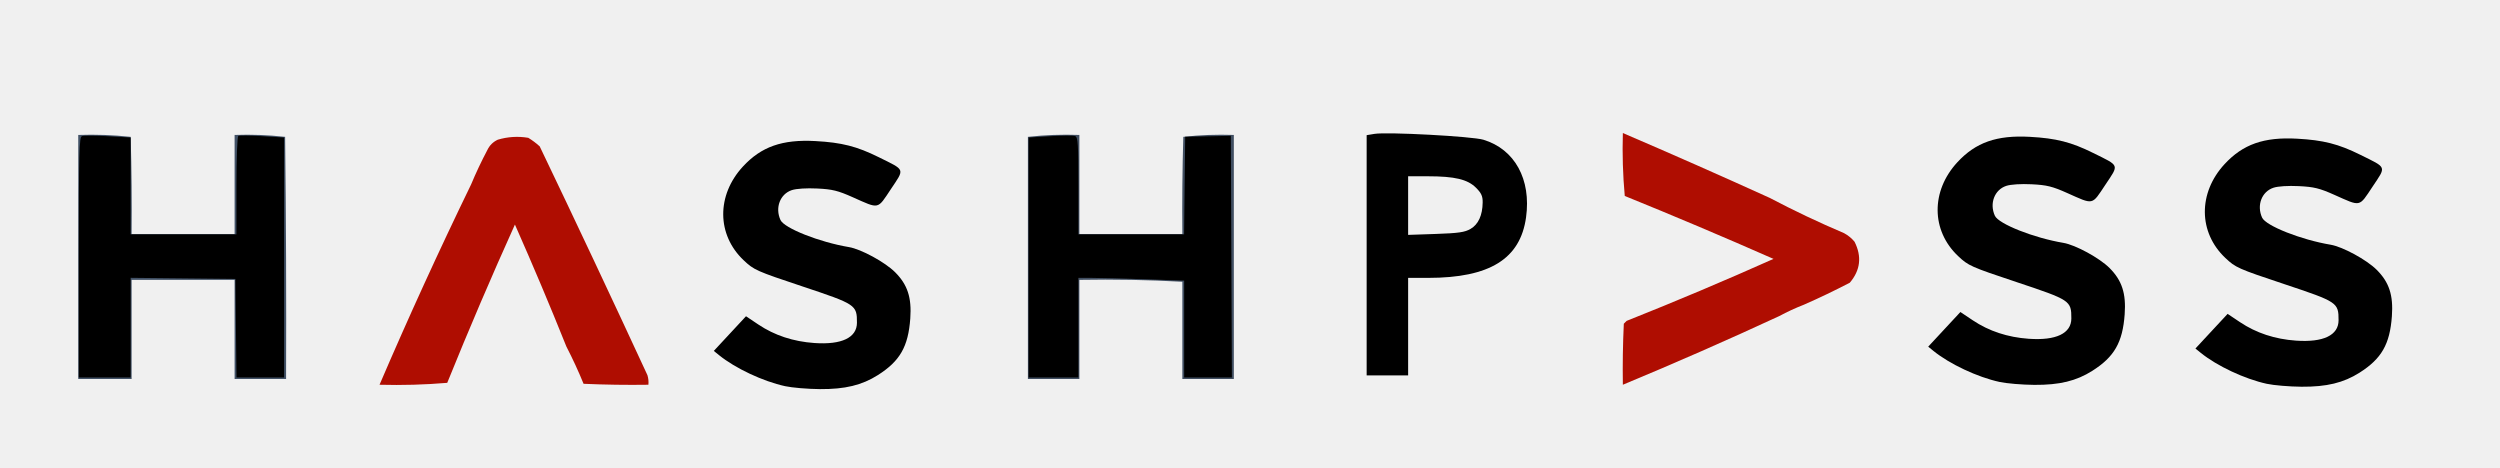
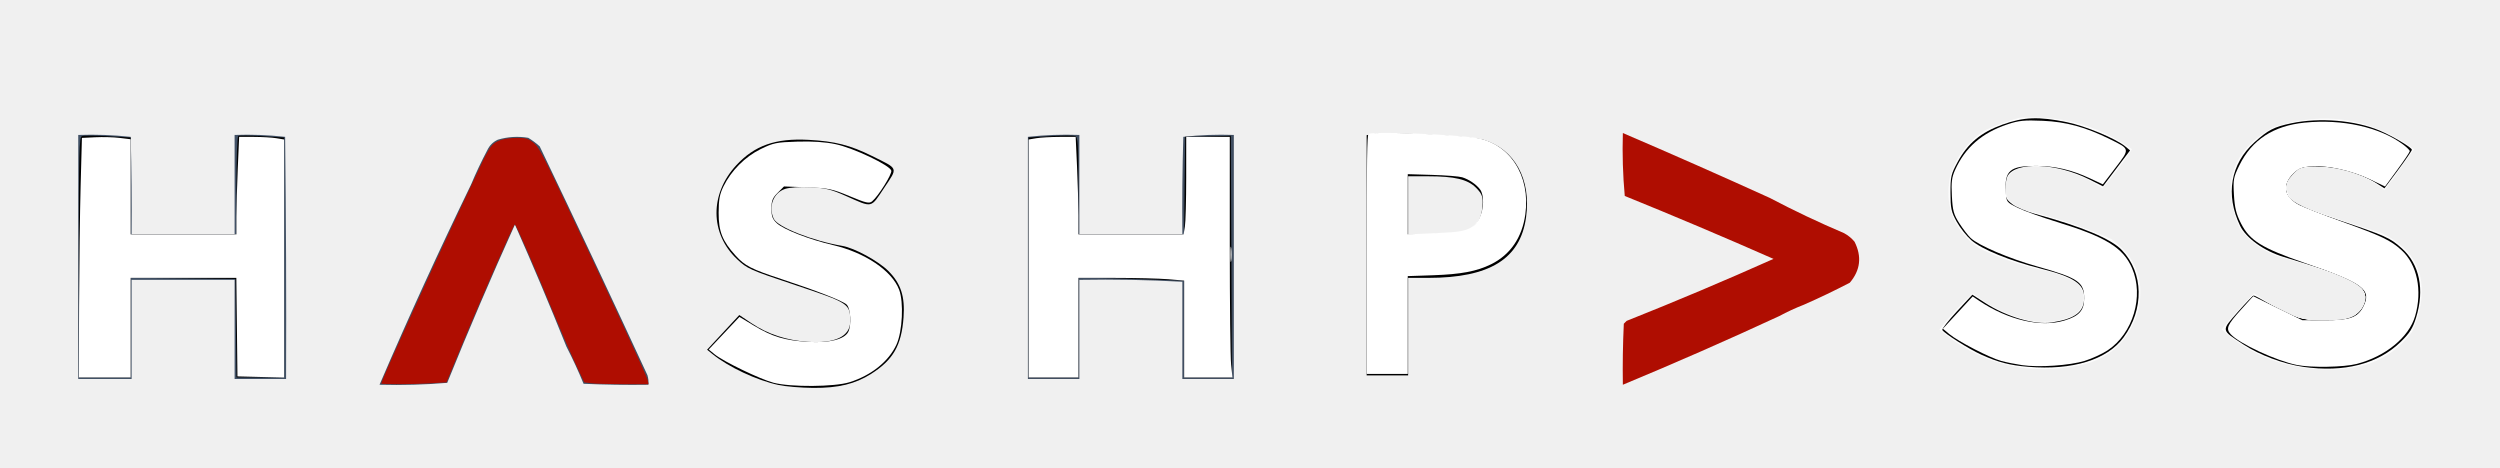
<svg xmlns="http://www.w3.org/2000/svg" version="1.1" width="1311px" height="245px" style="shape-rendering:geometricPrecision; text-rendering:geometricPrecision; image-rendering:optimizeQuality; fill-rule:evenodd; clip-rule:evenodd" id="svg22">
  <defs id="defs22" />
-   <g id="g8" transform="translate(10.37004,-0.5824014)" />
+   <g id="g8" transform="translate(6.525093,3.262547)">
+     <path style="opacity:1" fill="#fcfcfc" d="m 1052.5,58.5 c 21.71,-1.492 41.37,4.008 59,16.5 -4.81,7.136 -9.97,13.97 -15.5,20.5 -12.25,-8.307 -25.75,-12.141 -40.5,-11.5 -9.02,2.208 -12.18,7.708 -9.5,16.5 2.56,3.031 5.73,5.198 9.5,6.5 15.46,3.616 30.46,8.616 45,15 12.72,8.946 17.55,21.112 14.5,36.5 -4.75,17.65 -16.25,27.817 -34.5,30.5 -26.47,4.385 -49.8,-2.115 -70,-19.5 5.35,-6.848 11.18,-13.181 17.5,-19 9.03,7.098 19.2,11.932 30.5,14.5 7.98,1.217 15.64,0.217 23,-3 5.91,-5.495 6.25,-11.161 1,-17 -4.76,-2.587 -9.76,-4.587 -15,-6 -12.53,-2.464 -24.53,-6.464 -36,-12 -13.21,-8.95 -18.38,-21.45 -15.5,-37.5 3.15,-10.481 9.32,-18.647 18.5,-24.5 5.93,-2.697 11.93,-4.864 18,-6.5 z" id="path8" />
+   </g>
+   <g id="g9" transform="translate(6.525093,3.262547)">
+     <path style="opacity:1" fill="#fcfcfc" d="m 1248.5,90.5 c -1.64,1.816 -3.14,3.816 -4.5,6 -13.19,-10.339 -28.02,-14.172 -44.5,-11.5 -8.46,5.51 -9.13,11.844 -2,19 14.88,5.27 29.88,10.27 45,15 17.66,8.49 24.16,22.323 19.5,41.5 -0.9,3.451 -2.06,6.784 -3.5,10 -8.56,11.622 -20.22,18.122 -35,19.5 -3.65,0.499 -7.32,0.665 -11,0.5 -20.71,-0.37 -38.71,-7.37 -54,-21 5.32,-6.657 10.99,-12.99 17,-19 6.28,4.433 12.95,8.266 20,11.5 10.57,4.136 21.23,4.47 32,1 8.62,-6.064 8.95,-12.397 1,-19 -13.52,-4.796 -27.19,-9.13 -41,-13 -7.96,-2.971 -14.46,-7.804 -19.5,-14.5 -10.02,-23.096 -4.19,-40.763 17.5,-53 26.57,-8.799 51.23,-4.966 74,11.5 -3.89,5.046 -7.55,10.213 -11,15.5 z" id="path9" />
+   </g>
  <g id="g11" transform="translate(6.525093,3.262547)">
    <path style="opacity:1" fill="#415166" d="m 116.5,68.5 c 0,-0.333 0,-0.667 0,-1 8.918,-0.317 17.751,0.016 26.5,1 0.5,42.332 0.667,84.665 0.5,127 -9,0 -18,0 -27,0 0,-17.333 0,-34.667 0,-52 -18,0 -36,0 -54,0 0,17.333 0,34.667 0,52 -9.333,0 -18.667,0 -28,0 0,-42.667 0,-85.333 0,-128 9.251,-0.318 18.417,0.015 27.5,1 0.5,16.997 0.667,33.997 0.5,51 18,0 36,0 54,0 0,-17 0,-34 0,-51 z" id="path11" />
  </g>
-   <g id="g12" transform="translate(6.525093,3.262547)" style="fill:#af0d01;fill-opacity:1">
-     <path style="opacity:1;fill:#af0d01;fill-opacity:1" fill="#415064" d="m 290.5,178.5 c -8.592,-21.426 -17.592,-42.76 -27,-64 -12.39,27.445 -24.223,55.111 -35.5,83 -11.753,0.988 -23.586,1.321 -35.5,1 15.183,-35.366 31.183,-70.366 48,-105 2.563,-6.125 5.396,-12.125 8.5,-18 1.167,-2.5 3,-4.333 5.5,-5.5 5.218,-1.563 10.551,-1.896 16,-1 2.141,1.308 4.141,2.808 6,4.5 19.123,39.91 37.956,79.91 56.5,120 0.494,1.634 0.66,3.301 0.5,5 -11.338,0.167 -22.672,0 -34,-0.5 -2.712,-6.639 -5.712,-13.139 -9,-19.5 z" id="path12" />
+   <g id="g12" transform="translate(6.525093,3.262547)">
+     <path style="opacity:1" fill="#415064" d="m 290.5,178.5 c -8.592,-21.426 -17.592,-42.76 -27,-64 -12.39,27.445 -24.223,55.111 -35.5,83 -11.753,0.988 -23.586,1.321 -35.5,1 15.183,-35.366 31.183,-70.366 48,-105 2.563,-6.125 5.396,-12.125 8.5,-18 1.167,-2.5 3,-4.333 5.5,-5.5 5.218,-1.563 10.551,-1.896 16,-1 2.141,1.308 4.141,2.808 6,4.5 19.123,39.91 37.956,79.91 56.5,120 0.494,1.634 0.66,3.301 0.5,5 -11.338,0.167 -22.672,0 -34,-0.5 -2.712,-6.639 -5.712,-13.139 -9,-19.5 z" id="path12" />
  </g>
  <g id="g13" transform="translate(6.525093,3.262547)">
    <path style="opacity:1" fill="#404e61" d="m 613.5,144.5 c -17.826,-0.997 -35.826,-1.33 -54,-1 0,17.333 0,34.667 0,52 -9,0 -18,0 -27,0 0,-42.333 0,-84.667 0,-127 8.818,-0.993 17.818,-1.327 27,-1 0,17.333 0,34.667 0,52 18,0 36,0 54,0 -0.167,-17.003 0,-34.003 0.5,-51 8.749,-0.984 17.582,-1.317 26.5,-1 0,42.667 0,85.333 0,128 -9,0 -18,0 -27,0 0,-17 0,-34 0,-51 z" id="path13" />
  </g>
  <g id="g14" transform="translate(6.525093,3.262547)">
    <path style="opacity:1" fill="#af0d01" d="m 921.5,100.5 c 12.697,6.681 25.697,12.848 39,18.5 2.109,1.141 3.942,2.641 5.5,4.5 3.913,7.787 3.08,14.954 -2.5,21.5 -7.974,4.143 -15.974,7.977 -24,11.5 -4.522,1.764 -8.855,3.764 -13,6 -27.11,12.556 -54.443,24.556 -82,36 -0.167,-10.672 0,-21.339 0.5,-32 0.5,-0.5 1,-1 1.5,-1.5 26.021,-10.354 51.688,-21.187 77,-32.5 -25.827,-11.387 -51.827,-22.387 -78,-33 -0.999,-10.98 -1.332,-21.98 -1,-33 25.784,11.059 51.451,22.392 77,34 z" id="path14" />
  </g>
  <path style="fill:#000000;stroke-width:1.088" d="M 716.673,133.86 V 70.88 l 4.078,-0.674 c 6.665,-1.101 51.299,1.295 57.144,3.068 16.446,4.988 25.123,20.767 22.372,40.682 -3.012,21.8 -19.045,31.739 -51.24,31.764 l -10.603,0.008 v 25.557 25.557 H 727.548 716.673 Z m 54.488,-13.822 c 4.083,-2.377 6.252,-7.104 6.351,-13.842 0.049,-3.324 -0.671,-4.919 -3.492,-7.74 -4.414,-4.414 -11.16,-6.017 -25.32,-6.017 h -10.278 v 15.367 15.367 l 14.522,-0.493 c 11.894,-0.403 15.191,-0.882 18.216,-2.642 z" id="path23" />
+   <path style="fill:#000000;stroke-width:1.088" d="m 1063.59,192.352 c -9.814,-0.82 -15.748,-2.357 -24.618,-6.377 -6.484,-2.939 -19.241,-11.002 -20.418,-12.905 -0.32,-0.518 3.095,-4.902 7.59,-9.74 l 8.173,-8.797 6.593,4.261 c 11.397,7.366 26.141,11.702 35.028,10.299 12.402,-1.957 17,-5.489 17.01,-13.065 0.01,-7.185 -5.421,-10.786 -22.946,-15.216 -16.096,-4.069 -30.86,-10.108 -36.227,-14.818 -2.484,-2.18 -5.956,-6.584 -7.717,-9.788 -2.826,-5.142 -3.204,-6.907 -3.226,-15.068 -0.023,-8.487 0.28,-9.806 3.697,-16.109 5.333,-9.836 12.2,-15.579 23.528,-19.678 11.139,-4.031 19.038,-4.331 33.799,-1.284 9.827,2.028 25.664,8.602 30.644,12.721 l 2.517,2.082 -7.103,9.416 -7.102,9.416 -7.313,-3.679 c -17.097,-8.602 -38.588,-9.429 -42.754,-1.645 -0.616,1.151 -1.12,4.302 -1.12,7.002 0,4.302 0.456,5.258 3.683,7.719 2.026,1.545 7.287,3.791 11.691,4.99 24.888,6.777 39.976,13.078 45.745,19.103 11.38,11.885 11.729,30.963 0.837,45.774 -8.632,11.738 -26.785,17.325 -49.993,15.386 z" id="path24" />
+   <path style="fill:#000000;stroke-width:1.088" d="m 1207.717,192.367 c -10.364,-1.509 -22.771,-6.164 -31.291,-11.739 -11.854,-7.756 -11.725,-7.013 -2.942,-17.018 4.171,-4.751 7.945,-8.639 8.387,-8.639 0.442,0 4.418,2.14 8.835,4.756 11.407,6.755 18.039,8.839 28.101,8.832 10.864,-0.008 15.795,-1.428 19.261,-5.547 3.668,-4.359 3.6,-8.74 -0.202,-12.949 -2.945,-3.261 -11.993,-6.697 -40.389,-15.339 -10.285,-3.13 -19.624,-9.834 -22.765,-16.342 -7.848,-16.258 -5.049,-32.471 7.563,-43.81 7.159,-6.436 10.2,-8.004 19.254,-9.923 14.843,-3.146 33.605,-1.591 46.407,3.847 6.797,2.887 16.847,8.887 16.847,10.058 0,0.485 -3.235,5.23 -7.189,10.545 l -7.189,9.664 -4.992,-3.166 c -8.571,-5.436 -16.161,-7.734 -27.392,-8.297 -9.52,-0.477 -10.624,-0.317 -14.054,2.039 -5.962,4.094 -6.995,10.604 -2.545,16.041 1.312,1.603 8.986,4.7 24.324,9.815 25.243,8.419 27.591,9.467 33.836,15.096 9.27,8.356 11.965,21.535 7.416,36.256 -1.703,5.511 -3.301,8.057 -7.885,12.565 -11.964,11.766 -29.885,16.387 -51.394,13.255 z" id="path25" />
  <path style="fill:#000000;stroke-width:1.088" d="m 41.326,134.968 c 0,-55.294 0.201,-63.037 1.651,-63.593 0.908,-0.348 7.025,-0.326 13.594,0.05 L 68.513,72.108 V 97.499 122.889 H 96.245 123.977 V 97.397 c 0,-14.021 0.44,-25.764 0.978,-26.097 0.538,-0.332 6.166,-0.287 12.506,0.101 l 11.529,0.705 v 62.911 62.911 h -12.487 -12.487 l -0.292,-25.828 -0.292,-25.828 -27.46,-0.291 -27.46,-0.291 v 26.119 26.119 H 54.92 41.326 Z" id="path26" />
  <path style="fill:#000000;stroke-width:1.088" d="" id="path27" />
-   <path style="fill:#000000;stroke-width:1.088" d="m 411.719,202.511 c -11.543,-2.51 -26.148,-9.368 -34.66,-16.274 l -2.737,-2.221 8.44,-9.087 8.44,-9.087 6.525,4.367 c 8.46,5.661 18.241,8.886 29.326,9.669 14.331,1.011 22.331,-2.813 22.331,-10.676 0,-9.303 -0.513,-9.645 -28.501,-18.974 -24.31,-8.103 -25.5,-8.633 -30.906,-13.744 -14.133,-13.367 -14.305,-34.053 -0.407,-49.13 9.628,-10.445 20.667,-14.33 38.019,-13.378 13.869,0.76 21.734,2.762 33.214,8.452 14.117,6.998 13.662,5.803 6.378,16.749 -7.184,10.796 -5.925,10.527 -19.972,4.263 -7.805,-3.48 -10.705,-4.194 -18.631,-4.584 -5.659,-0.279 -10.957,0.056 -13.341,0.843 -6.161,2.033 -8.893,9.222 -5.955,15.669 1.964,4.311 20.441,11.618 35.948,14.217 6.348,1.064 18.898,7.904 24.164,13.169 6.531,6.531 8.752,13.318 7.953,24.305 -1.07,14.725 -5.404,22.287 -16.98,29.632 -8.366,5.308 -17.243,7.457 -30.4,7.359 -6.367,-0.048 -14.578,-0.739 -18.248,-1.537 z" id="path29" />
-   <path style="clip-rule:evenodd;fill:#000000;fill-rule:evenodd;stroke-width:1.088;image-rendering:optimizeQuality;shape-rendering:geometricPrecision;text-rendering:geometricPrecision" d="m 1048.55,200.288 c -11.543,-2.51 -26.148,-9.368 -34.66,-16.274 l -2.737,-2.221 8.44,-9.087 8.44,-9.087 6.525,4.367 c 8.46,5.661 18.241,8.886 29.326,9.669 14.331,1.011 22.331,-2.813 22.331,-10.676 0,-9.303 -0.513,-9.645 -28.501,-18.974 -24.309,-8.103 -25.5,-8.633 -30.906,-13.744 -14.133,-13.367 -14.305,-34.053 -0.407,-49.13 9.628,-10.445 20.667,-14.33 38.019,-13.378 13.869,0.76 21.734,2.762 33.214,8.452 14.117,6.998 13.662,5.803 6.378,16.749 -7.184,10.796 -5.925,10.527 -19.972,4.263 -7.805,-3.48 -10.705,-4.194 -18.631,-4.584 -5.659,-0.279 -10.957,0.056 -13.341,0.843 -6.161,2.033 -8.893,9.222 -5.955,15.669 1.964,4.311 20.441,11.618 35.948,14.217 6.348,1.064 18.898,7.904 24.164,13.169 6.531,6.531 8.752,13.318 7.953,24.305 -1.07,14.725 -5.404,22.287 -16.98,29.632 -8.366,5.308 -17.243,7.457 -30.401,7.359 -6.367,-0.048 -14.578,-0.739 -18.248,-1.537 z" id="path29-6" />
-   <path style="clip-rule:evenodd;fill:#000000;fill-rule:evenodd;stroke-width:1.088;image-rendering:optimizeQuality;shape-rendering:geometricPrecision;text-rendering:geometricPrecision" d="m 1188.68,201.261 c -11.543,-2.51 -26.148,-9.368 -34.66,-16.274 l -2.737,-2.221 8.44,-9.087 8.44,-9.087 6.525,4.367 c 8.46,5.661 18.241,8.886 29.326,9.669 14.331,1.011 22.331,-2.813 22.331,-10.676 0,-9.303 -0.513,-9.645 -28.501,-18.974 -24.309,-8.103 -25.5,-8.633 -30.906,-13.744 -14.133,-13.367 -14.305,-34.053 -0.407,-49.13 9.628,-10.445 20.667,-14.33 38.019,-13.378 13.869,0.76 21.734,2.762 33.214,8.452 14.117,6.998 13.662,5.803 6.378,16.749 -7.184,10.796 -5.925,10.527 -19.972,4.263 -7.805,-3.48 -10.705,-4.194 -18.631,-4.584 -5.659,-0.279 -10.957,0.056 -13.341,0.843 -6.161,2.033 -8.893,9.222 -5.955,15.669 1.964,4.311 20.441,11.618 35.948,14.217 6.348,1.064 18.898,7.904 24.164,13.169 6.531,6.531 8.752,13.318 7.953,24.305 -1.07,14.725 -5.404,22.287 -16.98,29.632 -8.366,5.308 -17.243,7.457 -30.4,7.359 -6.367,-0.048 -14.578,-0.739 -18.248,-1.537 z" id="path29-5" />
+   <path style="fill:#000000;stroke-width:1.088" d="m 408.193,201.874 c -11.543,-2.51 -26.148,-9.368 -34.66,-16.274 l -2.737,-2.221 8.44,-9.087 8.44,-9.087 6.525,4.367 c 8.46,5.661 18.241,8.886 29.326,9.669 14.331,1.011 22.331,-2.813 22.331,-10.676 0,-9.303 -0.513,-9.645 -28.501,-18.974 -24.31,-8.103 -25.5,-8.633 -30.906,-13.744 -14.133,-13.367 -14.305,-34.053 -0.407,-49.13 9.628,-10.445 20.667,-14.33 38.019,-13.378 13.869,0.76 21.734,2.762 33.214,8.452 14.117,6.998 13.662,5.803 6.378,16.749 -7.184,10.796 -5.925,10.527 -19.972,4.263 -7.805,-3.48 -10.705,-4.194 -18.631,-4.584 -5.659,-0.279 -10.957,0.056 -13.341,0.843 -6.161,2.033 -8.893,9.222 -5.955,15.669 1.964,4.311 20.441,11.618 35.948,14.217 6.348,1.064 18.898,7.904 24.164,13.169 6.531,6.531 8.752,13.318 7.953,24.305 -1.07,14.725 -5.404,22.287 -16.98,29.632 -8.366,5.308 -17.243,7.457 -30.4,7.359 -6.367,-0.048 -14.578,-0.739 -18.248,-1.537 z" id="path29" />
  <path style="fill:#000000;stroke-width:1.088" d="M 539.408,135.017 V 72.107 l 11.365,-0.695 c 6.251,-0.382 12.124,-0.404 13.05,-0.049 1.455,0.558 1.685,4.118 1.685,26.087 v 25.44 h 27.712 27.712 l 0.292,-25.585 0.292,-25.585 11.963,-0.244 11.963,-0.244 0.281,63.348 0.281,63.348 h -12.515 -12.515 V 172.543 147.159 l -20.391,-0.713 c -11.215,-0.392 -23.694,-0.714 -27.732,-0.716 l -7.341,-0.003 v 26.1 26.1 H 552.458 539.408 Z" id="path30" />
+   <path style="fill:#ffffff;stroke-width:1.088" d="m 41.468,160.137 c 0.079,-20.785 0.446,-49.047 0.816,-62.804 l 0.673,-25.013 7.069,-0.347 c 3.888,-0.191 9.638,-0.033 12.778,0.35 l 5.709,0.697 v 24.935 24.935 h 27.732 27.732 v -9.071 c 0,-4.989 0.321,-16.49 0.714,-25.557 l 0.714,-16.486 7.715,0.012 c 4.243,0.007 9.55,0.315 11.793,0.686 l 4.078,0.674 v 62.425 62.425 l -12.235,-0.307 -12.235,-0.307 -0.292,-25.828 -0.292,-25.828 H 96.225 68.513 v 26.1 26.1 H 54.92 41.326 Z" id="path31" />
+   <path style="fill:#ffffff;stroke-width:1.088" d="m 405.621,200.709 c -6.899,-1.796 -26.258,-11.141 -30.85,-14.892 l -3.119,-2.547 8.061,-8.545 8.061,-8.545 7.555,4.557 c 9.776,5.896 16.152,7.805 28.507,8.536 11.04,0.653 18.868,-1.276 20.948,-5.162 1.842,-3.443 1.313,-12.475 -0.846,-14.428 -2.188,-1.98 -15.665,-7.245 -33.967,-13.27 -15.907,-5.237 -19.357,-7.001 -24.224,-12.388 -6.976,-7.722 -8.909,-12.595 -8.894,-22.422 0.011,-6.904 0.54,-9.773 2.563,-13.898 4.019,-8.195 11.297,-15.493 19.456,-19.509 6.63,-3.264 8.267,-3.598 19.233,-3.93 8,-0.242 14.664,0.203 20.04,1.336 9.5,2.003 28.754,11.171 29.264,13.934 0.351,1.901 -6.837,13.352 -10.06,16.027 -1.544,1.281 -3.162,0.912 -11.805,-2.693 -9.152,-3.818 -11.069,-4.218 -22.218,-4.635 l -12.202,-0.457 -3.295,3.295 c -2.719,2.719 -3.295,4.175 -3.295,8.325 0,4.027 0.567,5.555 2.845,7.666 3.558,3.297 17.042,8.554 29.234,11.397 16.957,3.954 31.062,13.434 34.886,23.449 2.491,6.524 1.754,21.898 -1.379,28.753 -4.041,8.84 -13.218,16.206 -24.63,19.768 -7.958,2.484 -30.791,2.645 -39.869,0.282 z" id="path33" />
+   <path style="fill:#ffffff;stroke-width:1.088" d="m 645.234,133.221 c 0.006,-3.589 0.209,-4.926 0.451,-2.971 0.242,1.955 0.237,4.891 -0.011,6.525 -0.248,1.634 -0.446,0.035 -0.44,-3.554 z" id="path34" />
+   <path style="fill:#ffffff;stroke-width:1.088" d="M 539.408,135.538 V 73.148 l 4.078,-0.674 c 2.243,-0.371 7.795,-0.679 12.337,-0.686 l 8.259,-0.012 0.709,15.497 c 0.39,8.523 0.711,20.024 0.713,25.557 l 0.004,10.06 h 27.589 27.589 l 0.674,-4.078 c 0.371,-2.243 0.679,-13.743 0.686,-25.557 l 0.012,-21.478 h 11.419 11.419 v 56.391 c 0,31.015 0.314,59.399 0.699,63.076 l 0.699,6.685 h -12.661 -12.661 v -25.397 -25.397 l -8.32,-0.703 c -4.576,-0.387 -17.055,-0.703 -27.732,-0.703 h -19.411 v 26.1 26.1 H 552.458 539.408 Z" id="path35" />
+   <path style="fill:#ffffff;stroke-width:1.088" d="m 1060.328,191.475 c -3.29,-0.479 -8.184,-1.468 -10.875,-2.197 -5.963,-1.616 -22.683,-10.269 -27.262,-14.109 l -3.337,-2.798 7.806,-8.459 7.806,-8.459 3.415,2.284 c 15.11,10.108 32.289,14.086 44.698,10.352 7.74,-2.329 10.374,-5.294 10.374,-11.676 0,-8.505 -3.135,-10.635 -24.526,-16.66 -14.81,-4.172 -30.825,-11.007 -35.017,-14.945 -1.368,-1.285 -4.037,-4.751 -5.931,-7.703 -2.982,-4.647 -3.507,-6.565 -3.913,-14.3 -0.382,-7.285 -0.069,-9.817 1.697,-13.727 5.312,-11.76 14.121,-19.42 27.451,-23.873 6.004,-2.005 8.789,-2.286 18.488,-1.863 12.322,0.537 22.371,3.284 35.213,9.626 10.676,5.272 10.608,4.931 2.974,14.958 l -6.658,8.746 -6.793,-3.162 c -9.629,-4.482 -18.435,-6.508 -28.282,-6.508 -13.678,0 -16.535,2.467 -15.826,13.666 0.337,5.323 0.387,5.389 6.321,8.314 3.29,1.621 12.559,4.969 20.597,7.44 25.498,7.835 34.588,13.426 39.27,24.15 6.391,14.64 0.58,34.29 -12.752,43.121 -2.834,1.877 -8.258,4.372 -12.053,5.544 -7.857,2.427 -24.035,3.528 -32.887,2.239 z" id="path37" />
+   <path style="fill:#000000;stroke-width:1.088" d="m 1203.237,190.876 c -13.87,-3.018 -34.702,-14.084 -34.702,-18.434 0,-1.039 2.907,-5.237 6.459,-9.329 l 6.459,-7.439 11.78,6.136 c 11.643,6.064 11.907,6.141 22.608,6.571 13.788,0.554 17.621,-0.204 21.709,-4.291 2.502,-2.502 3.305,-4.292 3.305,-7.366 0,-7.714 -4.612,-10.424 -33.209,-19.513 -13.31,-4.23 -18.893,-6.583 -23.575,-9.936 -8.261,-5.916 -11.906,-13.202 -12.6,-25.187 -0.461,-7.97 -0.246,-9.106 2.946,-15.591 7.795,-15.834 21.362,-22.684 44.689,-22.562 13.035,0.068 22.681,2.294 33.489,7.728 12.62,6.345 12.539,6.045 4.54,16.845 l -6.788,9.165 -6.916,-3.801 c -9.218,-5.067 -16.417,-6.841 -27.822,-6.857 -9.059,-0.012 -9.648,0.136 -13.322,3.362 -2.964,2.602 -3.844,4.21 -3.844,7.018 0,8.721 1.074,9.41 30.354,19.487 20.523,7.063 24.704,9.015 30.466,14.22 8.29,7.49 11.142,21.171 7.223,34.652 -3.223,11.086 -15.485,21.142 -30.569,25.071 -7.74,2.016 -23.534,2.041 -32.679,0.051 z" id="path38" />
+   <path style="fill:#000000;stroke-width:1.088" d="" id="path39" />
+   <path style="fill:#000000;stroke-width:1.088" d="m 1203.188,190.866 c -12.291,-2.673 -33.158,-13.121 -34.812,-17.43 -0.627,-1.635 1.393,-4.6 9.118,-13.385 l 4.139,-4.707 8.132,4.611 c 12.371,7.014 17.89,8.61 29.785,8.61 11.547,0 14.761,-0.87 18.627,-5.042 3.404,-3.673 3.623,-9.846 0.471,-13.23 -3.317,-3.56 -6.433,-4.891 -28.5,-12.171 -24.348,-8.033 -30.517,-11.773 -35.197,-21.34 -2.24,-4.578 -3.108,-8.242 -3.481,-14.695 -0.461,-7.97 -0.246,-9.106 2.946,-15.591 7.795,-15.834 21.362,-22.684 44.689,-22.562 13.035,0.068 22.681,2.294 33.489,7.728 12.62,6.345 12.539,6.045 4.54,16.845 l -6.788,9.165 -6.649,-3.651 c -8.861,-4.865 -17.683,-7.021 -28.736,-7.021 -8.927,0 -9.204,0.08 -12.822,3.698 -5.851,5.851 -4.675,13.652 2.622,17.387 1.609,0.823 11.719,4.536 22.468,8.25 22.289,7.702 26.221,9.515 32.033,14.765 8.29,7.49 11.142,21.171 7.223,34.652 -3.223,11.086 -15.485,21.142 -30.569,25.071 -7.755,2.02 -23.538,2.04 -32.728,0.041 z" id="path40" />
+   <path style="fill:#000000;stroke-width:1.088" d="m 1200.618,190.236 c -9.352,-2.448 -23.895,-9.339 -29.389,-13.925 -3.451,-2.881 -3.635,-3.333 -2.325,-5.709 0.783,-1.419 4.012,-5.445 7.177,-8.947 l 5.754,-6.367 8.575,4.906 c 11.748,6.722 17.279,8.372 28.052,8.372 12.099,0 15.4,-0.788 19.195,-4.583 4.354,-4.354 4.439,-10.165 0.206,-14.112 -4.168,-3.888 -4.872,-4.186 -27.635,-11.698 -24.389,-8.049 -30.591,-11.809 -35.278,-21.389 -4.456,-9.108 -4.946,-20.878 -1.209,-29.04 7.603,-16.608 21.558,-23.932 45.362,-23.808 13.035,0.068 22.681,2.294 33.489,7.728 12.578,6.324 12.49,6.004 4.633,16.887 l -6.669,9.238 -6.755,-3.709 c -8.964,-4.922 -17.752,-7.079 -28.842,-7.079 -8.927,0 -9.204,0.08 -12.822,3.698 -4.196,4.195 -4.925,9.292 -1.94,13.554 2.131,3.043 5.665,4.597 28.721,12.631 20.686,7.208 24.623,9.053 30.341,14.219 8.29,7.49 11.142,21.171 7.223,34.652 -3.223,11.086 -15.485,21.142 -30.569,25.071 -8.965,2.335 -25.159,2.065 -35.298,-0.589 z" id="path41" />
+   <path style="fill:#000000;stroke-width:1.088" d="m 1200.618,190.236 c -9.352,-2.448 -23.895,-9.339 -29.389,-13.925 -3.447,-2.877 -3.634,-3.336 -2.333,-5.709 0.778,-1.419 3.951,-5.398 7.052,-8.841 l 5.638,-6.261 12.235,6.223 c 12.049,6.128 12.399,6.229 22.996,6.655 12.52,0.503 17.344,-0.722 21.284,-5.405 3.88,-4.611 3.624,-8.99 -0.78,-13.341 -2.873,-2.839 -7.645,-4.87 -25.516,-10.864 -26.189,-8.784 -32.128,-12.327 -36.853,-21.983 -4.456,-9.108 -4.946,-20.878 -1.209,-29.04 7.603,-16.608 21.558,-23.932 45.362,-23.808 13.035,0.068 22.681,2.294 33.489,7.728 12.569,6.32 12.484,6.013 4.683,16.818 l -6.619,9.169 -8.436,-4.257 c -9.538,-4.813 -16.52,-6.392 -28.268,-6.392 -7.781,0 -8.27,0.153 -11.814,3.698 -2.814,2.814 -3.698,4.619 -3.698,7.552 0,6.772 2.978,8.81 23.382,16.006 26.07,9.194 31.382,11.549 36.797,16.315 8.912,7.844 11.912,21.263 7.865,35.182 -3.223,11.086 -15.485,21.142 -30.569,25.071 -8.965,2.335 -25.159,2.065 -35.298,-0.589 z" id="path42" />
+   <path style="fill:#000000;stroke-width:1.088" d="m 1200.698,190.256 c -9.528,-2.495 -24.081,-9.355 -29.427,-13.872 -3.486,-2.946 -3.676,-3.409 -2.375,-5.782 0.778,-1.419 3.951,-5.398 7.052,-8.841 l 5.638,-6.261 12.235,6.223 c 12.049,6.128 12.399,6.229 22.996,6.655 6.536,0.263 12.286,-0.071 14.645,-0.85 4.801,-1.584 9.393,-6.848 9.393,-10.766 0,-7.081 -5.048,-10.069 -32.246,-19.092 -22.629,-7.507 -28.673,-11.219 -33.435,-20.53 -4.69,-9.17 -5.267,-21.018 -1.432,-29.396 5.417,-11.832 15.597,-19.876 28.506,-22.523 8.881,-1.821 25.622,-1.594 34.516,0.469 7.674,1.78 23.33,9.042 25.732,11.936 1.516,1.826 1.205,2.403 -7.781,14.446 l -4.189,5.614 -8.37,-4.17 c -9.816,-4.89 -16.821,-6.514 -28.108,-6.514 -7.889,0 -8.357,0.145 -11.909,3.698 -2.648,2.648 -3.698,4.675 -3.698,7.14 0,7.603 2.254,9.022 29.693,18.699 21.59,7.614 25.416,9.405 31.127,14.564 8.29,7.49 11.142,21.171 7.223,34.652 -3.223,11.086 -15.485,21.142 -30.569,25.071 -8.932,2.327 -25.161,2.064 -35.218,-0.569 z" id="path43" />
+   <path style="fill:#000000;stroke-width:1.088" d="m 1200.698,190.256 c -9.528,-2.495 -24.081,-9.355 -29.427,-13.872 -3.476,-2.937 -3.674,-3.415 -2.394,-5.782 0.768,-1.419 3.941,-5.424 7.052,-8.901 l 5.656,-6.321 12.022,6.189 c 11.611,5.978 12.374,6.207 22.294,6.718 6.024,0.31 12.151,0.018 14.815,-0.705 5.349,-1.452 10.139,-6.564 10.139,-10.821 0,-7.041 -5.529,-10.247 -33.877,-19.64 -20.878,-6.918 -27.133,-10.848 -31.804,-19.983 -4.675,-9.141 -5.266,-21.021 -1.459,-29.336 5.084,-11.105 14.256,-18.893 26.071,-22.137 7.852,-2.156 27.753,-2.15 36.988,0.011 7.902,1.849 21.831,8.215 25.16,11.497 2.298,2.267 2.47,1.913 -7.263,14.955 l -4.232,5.671 -7.239,-3.748 c -9.442,-4.889 -18.224,-7.051 -28.638,-7.051 -8.206,0 -8.54,0.105 -12.278,3.843 -2.709,2.709 -3.843,4.816 -3.843,7.14 0,7.432 1.979,8.672 29.163,18.278 21.66,7.654 25.906,9.645 31.657,14.84 8.29,7.49 11.142,21.171 7.223,34.652 -3.223,11.086 -15.485,21.142 -30.569,25.071 -8.932,2.327 -25.161,2.064 -35.218,-0.569 z" id="path44" />
+   <path style="fill:#000000;stroke-width:1.088" d="m 1200.698,190.256 c -9.528,-2.495 -24.081,-9.355 -29.427,-13.872 -3.476,-2.937 -3.674,-3.415 -2.394,-5.782 0.768,-1.419 3.942,-5.44 7.054,-8.935 l 5.659,-6.355 12.014,6.223 c 11.627,6.023 12.344,6.24 22.292,6.751 6.029,0.31 12.156,0.019 14.82,-0.704 5.349,-1.452 10.139,-6.564 10.139,-10.821 0,-7.041 -5.529,-10.247 -33.877,-19.64 -20.878,-6.918 -27.133,-10.848 -31.804,-19.983 -4.675,-9.141 -5.266,-21.021 -1.459,-29.336 5.084,-11.105 14.256,-18.893 26.071,-22.137 7.883,-2.164 27.753,-2.15 37.057,0.027 8.201,1.919 22.419,8.428 25.256,11.563 2.029,2.243 2.096,2.11 -7.395,14.829 l -4.198,5.627 -8.904,-4.257 c -13.321,-6.369 -29.536,-8.493 -36.671,-4.803 -5.328,2.755 -7.939,9.923 -5.366,14.731 1.599,2.988 6.693,5.326 27.909,12.808 21.508,7.585 26.021,9.702 31.787,14.912 8.29,7.49 11.142,21.171 7.223,34.652 -3.223,11.086 -15.485,21.142 -30.569,25.071 -8.932,2.327 -25.161,2.064 -35.218,-0.569 z" id="path45" />
+   <path style="fill:#000000;stroke-width:1.088" d="m 1200.698,190.256 c -9.528,-2.495 -24.081,-9.355 -29.427,-13.872 -3.514,-2.969 -3.686,-3.396 -2.36,-5.873 0.786,-1.469 3.96,-5.486 7.052,-8.927 l 5.622,-6.256 12.415,6.347 12.415,6.347 h 12.598 c 11.28,0 12.953,-0.253 15.989,-2.419 4.054,-2.892 6.362,-7.91 5.401,-11.742 -1.106,-4.405 -8.403,-8.161 -30.363,-15.627 -24.338,-8.274 -30.088,-11.753 -34.866,-21.095 -4.675,-9.141 -5.266,-21.021 -1.459,-29.336 5.084,-11.105 14.256,-18.893 26.071,-22.137 7.967,-2.188 27.75,-2.15 37.263,0.071 8.325,1.944 22.122,8.282 25.036,11.502 2.049,2.264 2.129,2.103 -7.414,14.89 l -4.232,5.672 -7.507,-3.78 c -13.7,-6.899 -31.642,-9.209 -38.595,-4.969 -4.366,2.662 -6.514,7.762 -5.2,12.344 1.271,4.431 5.374,6.551 28.841,14.901 20.967,7.461 25.563,9.636 31.284,14.805 8.29,7.49 11.142,21.171 7.223,34.652 -3.223,11.086 -15.485,21.142 -30.569,25.071 -8.932,2.327 -25.161,2.064 -35.218,-0.569 z" id="path46" />
+   <path style="fill:#000000;stroke-width:1.088" d="m 1200.698,190.256 c -9.528,-2.495 -24.081,-9.355 -29.427,-13.872 -3.514,-2.969 -3.686,-3.396 -2.36,-5.873 0.786,-1.469 3.96,-5.498 7.052,-8.953 l 5.622,-6.281 12.011,6.157 c 11.288,5.786 12.598,6.194 21.75,6.774 15.049,0.954 23.134,-2.293 25.087,-10.076 1.833,-7.302 -3.526,-10.718 -32.102,-20.462 -22.513,-7.677 -28.471,-11.365 -33.158,-20.531 -2.507,-4.902 -3.302,-8.117 -3.698,-14.946 -0.467,-8.072 -0.258,-9.2 2.9,-15.613 4.005,-8.135 11.025,-15.019 19.073,-18.703 11.26,-5.155 35.036,-5.334 49.837,-0.376 7.353,2.464 17.169,7.666 19.294,10.226 1.407,1.696 1.248,1.99 -7.839,14.442 l -4.167,5.71 -5.65,-2.863 c -9.532,-4.83 -17.248,-7.024 -27.026,-7.684 -10.51,-0.709 -14.379,0.656 -17.677,6.239 -2.084,3.529 -2.211,5.43 -0.599,8.97 1.689,3.706 4.603,5.135 26.912,13.194 22.956,8.293 26.996,10.19 32.728,15.368 8.29,7.49 11.142,21.171 7.223,34.652 -3.223,11.086 -15.485,21.142 -30.569,25.071 -8.932,2.327 -25.161,2.064 -35.218,-0.569 z" id="path47" />
+   <path style="fill:#000000;stroke-width:1.088" d="m 1204.424,191.382 c -10.523,-2.105 -30.332,-11.355 -34.735,-16.219 -2.563,-2.832 -1.699,-4.703 6.275,-13.589 l 5.622,-6.265 12.99,6.355 12.99,6.355 11.479,-0.007 c 12.952,-0.008 17.32,-1.529 20.161,-7.023 4.711,-9.11 -0.073,-12.692 -31.299,-23.442 -22.143,-7.623 -28.089,-11.33 -32.732,-20.408 -2.507,-4.902 -3.302,-8.117 -3.698,-14.946 -0.467,-8.072 -0.258,-9.2 2.9,-15.613 4.005,-8.135 11.025,-15.019 19.073,-18.703 10.092,-4.62 31.959,-5.347 46.401,-1.542 6.625,1.745 19.695,8.101 22.081,10.737 1.91,2.111 1.865,2.323 -1.583,7.412 -1.952,2.881 -4.951,7.042 -6.663,9.246 l -3.114,4.008 -7.887,-3.746 c -9.691,-4.602 -22.015,-7.318 -30.534,-6.727 -5.731,0.397 -6.798,0.866 -10.06,4.426 -3.997,4.361 -4.561,7.665 -1.946,11.399 2.387,3.408 8.163,6.127 28.203,13.278 20.275,7.234 25.214,9.589 30.913,14.738 8.29,7.49 11.142,21.171 7.223,34.652 -3.223,11.086 -15.485,21.142 -30.569,25.071 -6.789,1.768 -23.921,2.071 -31.493,0.557 z" id="path48" />
+   <path style="fill:#ffffff;stroke-width:1.088" d="m 1204.424,191.376 c -10.762,-2.167 -30.214,-11.218 -34.655,-16.125 -2.653,-2.931 -1.829,-4.86 5.575,-13.04 l 6.242,-6.897 12.881,6.299 12.881,6.299 11.588,0.05 c 13.074,0.057 17.404,-1.433 20.27,-6.974 4.704,-9.097 0.432,-12.337 -30.301,-22.989 -22.816,-7.908 -29.097,-11.789 -33.72,-20.836 -2.517,-4.925 -3.312,-8.136 -3.708,-14.971 -0.467,-8.072 -0.258,-9.2 2.9,-15.613 6.523,-13.25 17.809,-20.614 34.129,-22.268 19.782,-2.005 39.519,2.372 51.654,11.456 1.944,1.455 3.534,3.024 3.534,3.485 0,0.462 -2.92,4.825 -6.488,9.696 l -6.488,8.857 -7.96,-3.78 c -9.698,-4.606 -22.056,-7.354 -30.451,-6.773 -5.042,0.349 -6.876,1.029 -9.463,3.507 -6.321,6.056 -5.16,12.643 2.955,16.768 2.234,1.136 12.229,5.031 22.21,8.657 21.147,7.682 25.591,9.803 31.253,14.919 8.29,7.49 11.142,21.171 7.223,34.652 -3.223,11.086 -15.485,21.142 -30.569,25.071 -6.8,1.771 -23.943,2.071 -31.493,0.551 z" id="path49" />
+   <path style="fill:none;fill-opacity:1;stroke-width:0.769" d="m 199.937,201.107 c 0,-1.475 24.314,-55.344 39.575,-87.681 5.789,-12.265 11.932,-25.311 13.651,-28.99 1.72,-3.679 4.03,-7.54 5.133,-8.579 2.561,-2.414 6.843,-3.568 13.156,-3.546 4.349,0.015 5.398,0.318 8.074,2.332 2.748,2.068 4.334,4.956 14.873,27.085 22.156,46.522 44.809,95.365 45.247,97.558 l 0.438,2.19 -12.977,-0.007 c -7.137,-0.004 -14.719,-0.216 -16.849,-0.472 l -3.873,-0.465 -4.741,-10.101 c -2.607,-5.556 -7.722,-17.368 -11.365,-26.25 -9.243,-22.533 -19.702,-46.524 -20.282,-46.524 -0.733,0 -19.569,43.164 -30.911,70.834 l -4.922,12.006 -8.006,0.49 c -9.394,0.575 -26.223,0.653 -26.223,0.121 z" id="path56" />
+   <path style="fill:#af0d01;fill-opacity:1;stroke-width:0.769" d="m 199.937,201.107 c 0,-1.475 24.314,-55.344 39.575,-87.681 5.789,-12.265 11.932,-25.311 13.651,-28.99 1.72,-3.679 4.03,-7.54 5.133,-8.579 2.561,-2.414 6.843,-3.568 13.156,-3.546 4.349,0.015 5.398,0.318 8.074,2.332 2.748,2.068 4.334,4.956 14.873,27.085 22.156,46.522 44.809,95.365 45.247,97.558 l 0.438,2.19 -12.977,-0.007 c -7.137,-0.004 -14.719,-0.216 -16.849,-0.472 l -3.873,-0.465 -4.741,-10.101 c -2.607,-5.556 -7.722,-17.368 -11.365,-26.25 -9.243,-22.533 -19.702,-46.524 -20.282,-46.524 -0.733,0 -19.569,43.164 -30.911,70.834 l -4.922,12.006 -8.006,0.49 c -9.394,0.575 -26.223,0.653 -26.223,0.121 z" id="path57" />
+   <path style="fill:#ffffff;fill-opacity:1;stroke-width:0.769" d="m 716.698,133.465 c 0,-49.257 0.205,-62.76 0.961,-63.249 2.118,-1.371 43.95,0.173 56.182,2.073 17.813,2.768 28.871,19.801 26.041,40.115 -1.701,12.211 -7.931,21.267 -18.035,26.214 -7.517,3.681 -15.709,5.226 -30.353,5.724 l -13.265,0.451 v 25.65 25.65 h -10.766 -10.766 z m 44.382,-11.67 c 8.467,-0.574 12.282,-2.494 14.719,-7.406 2.41,-4.858 2.58,-12.031 0.358,-15.032 -1.966,-2.654 -5.828,-5.284 -9.383,-6.389 -1.53,-0.476 -8.578,-1.038 -15.662,-1.25 l -12.881,-0.385 v 15.77 15.77 l 8.267,-0.325 c 4.547,-0.178 11.109,-0.517 14.583,-0.753 z" id="path59" />
</svg>
